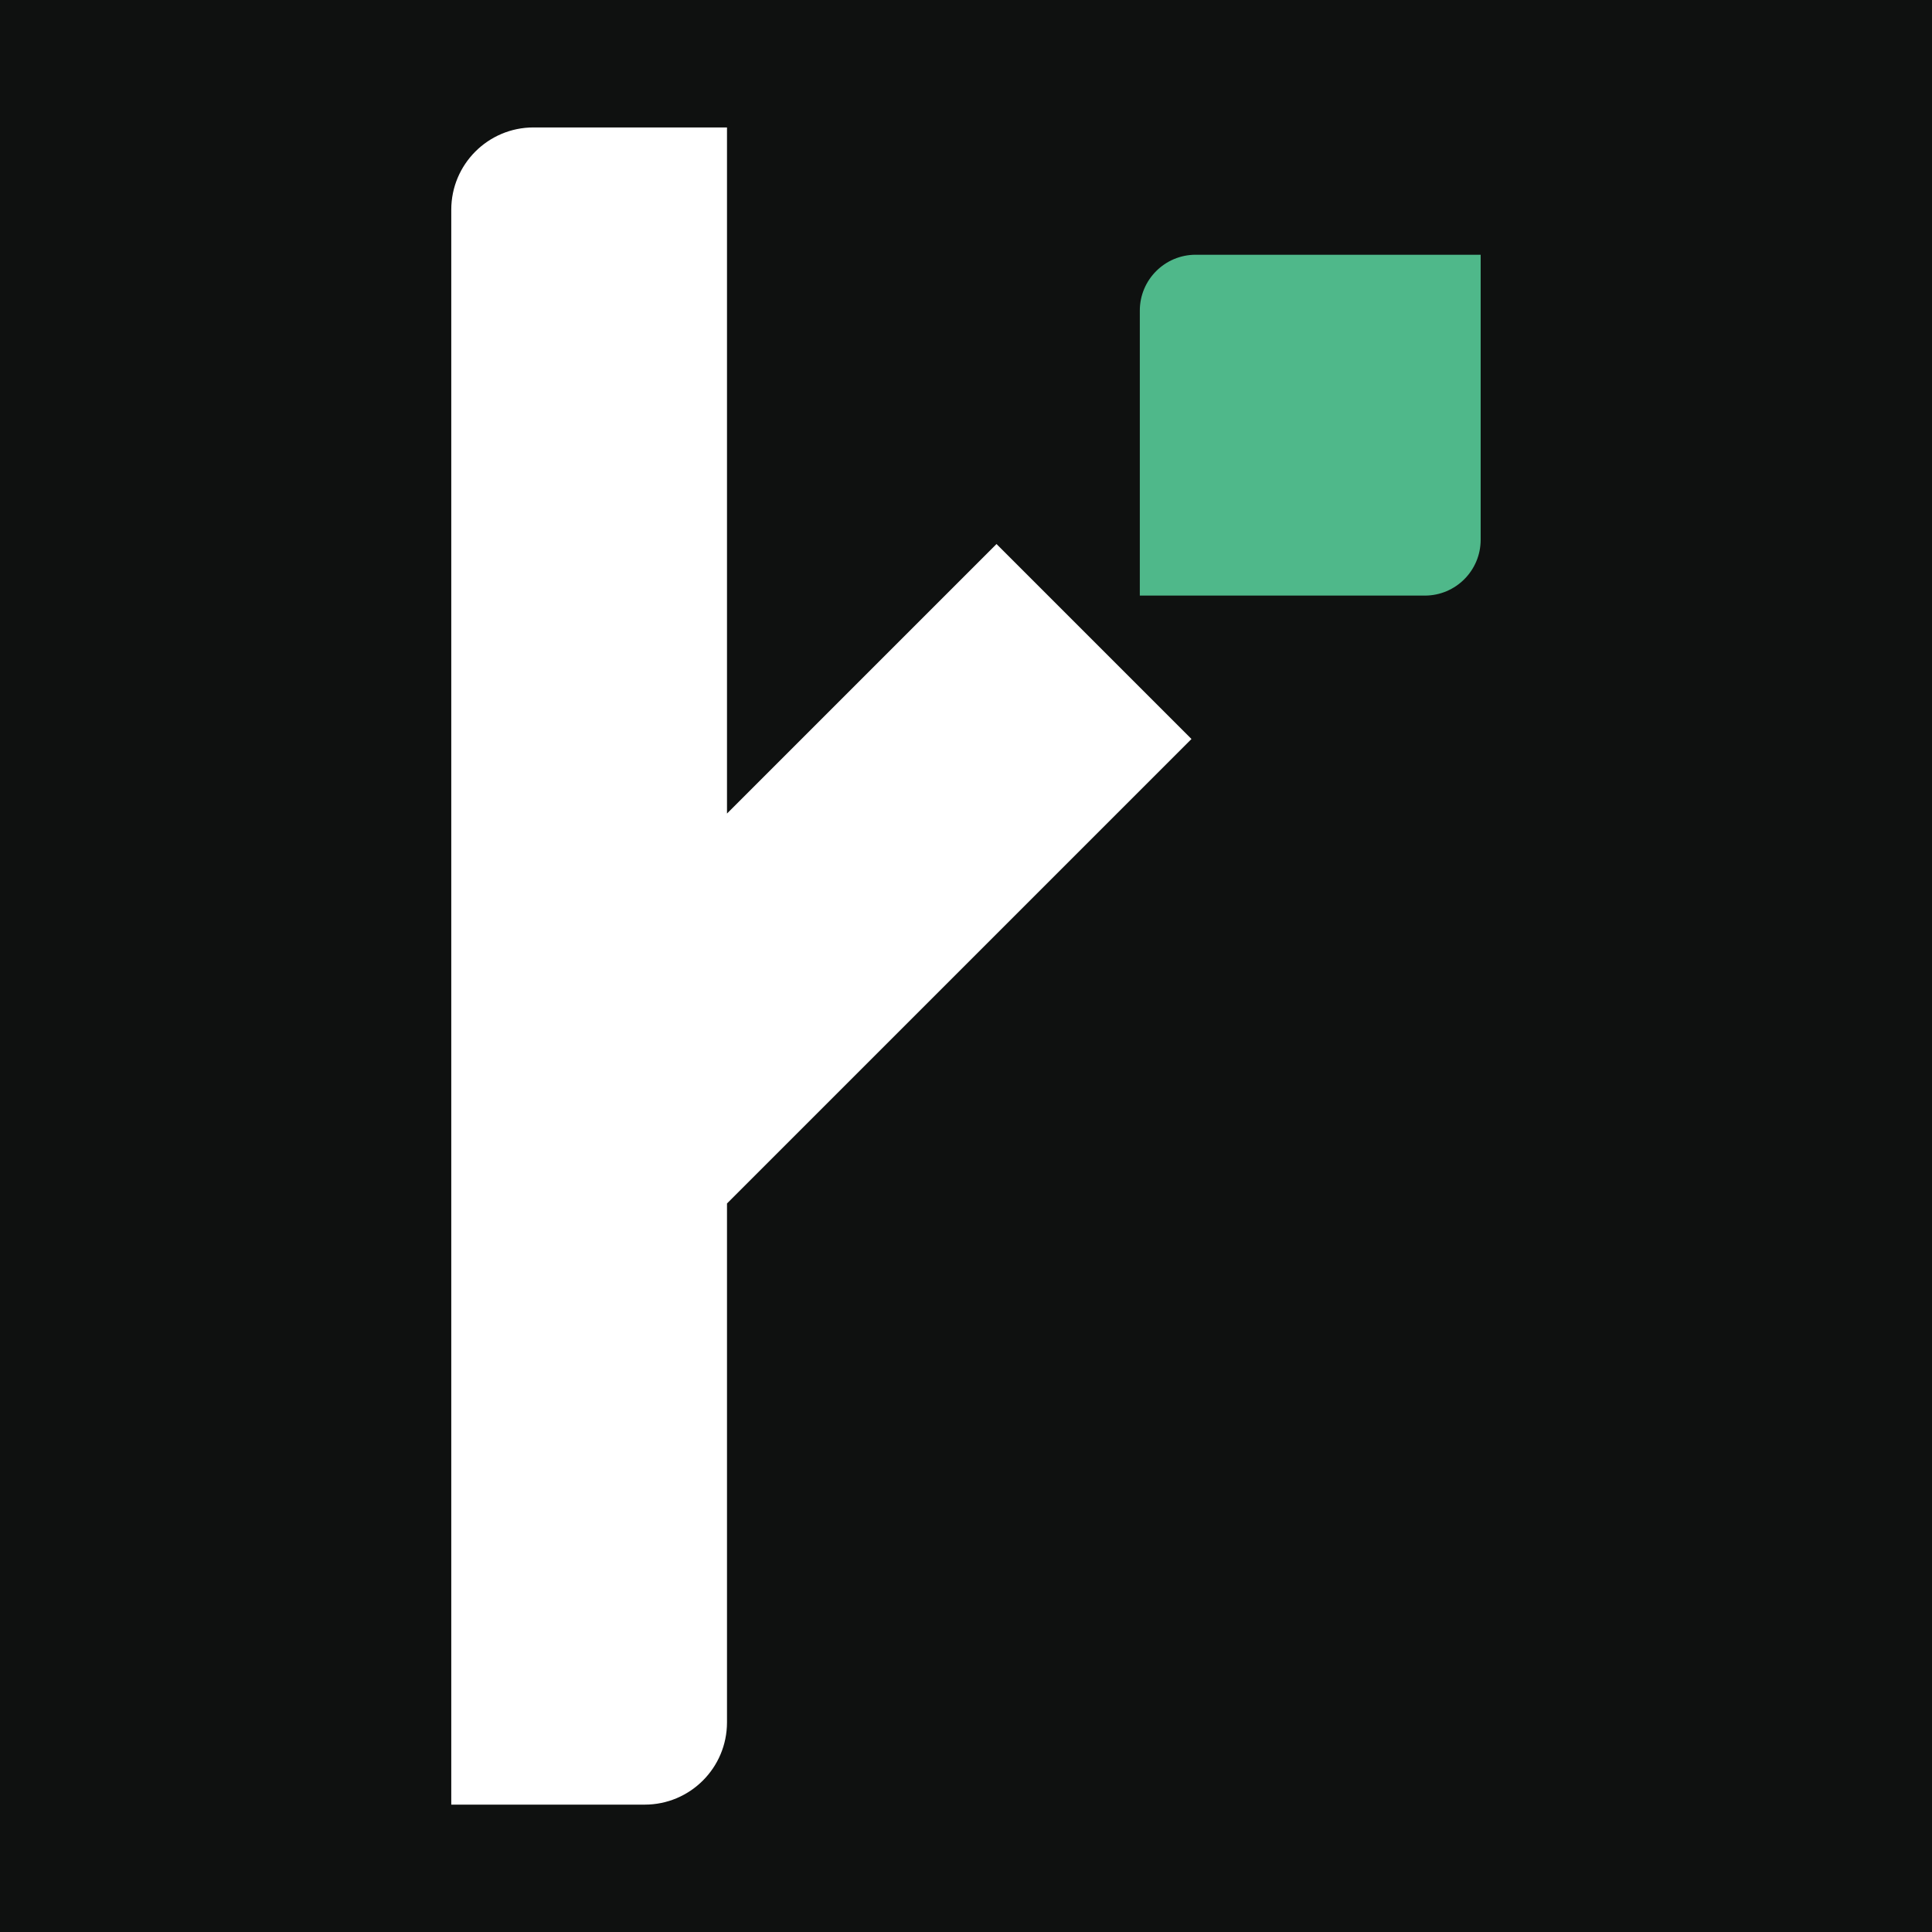
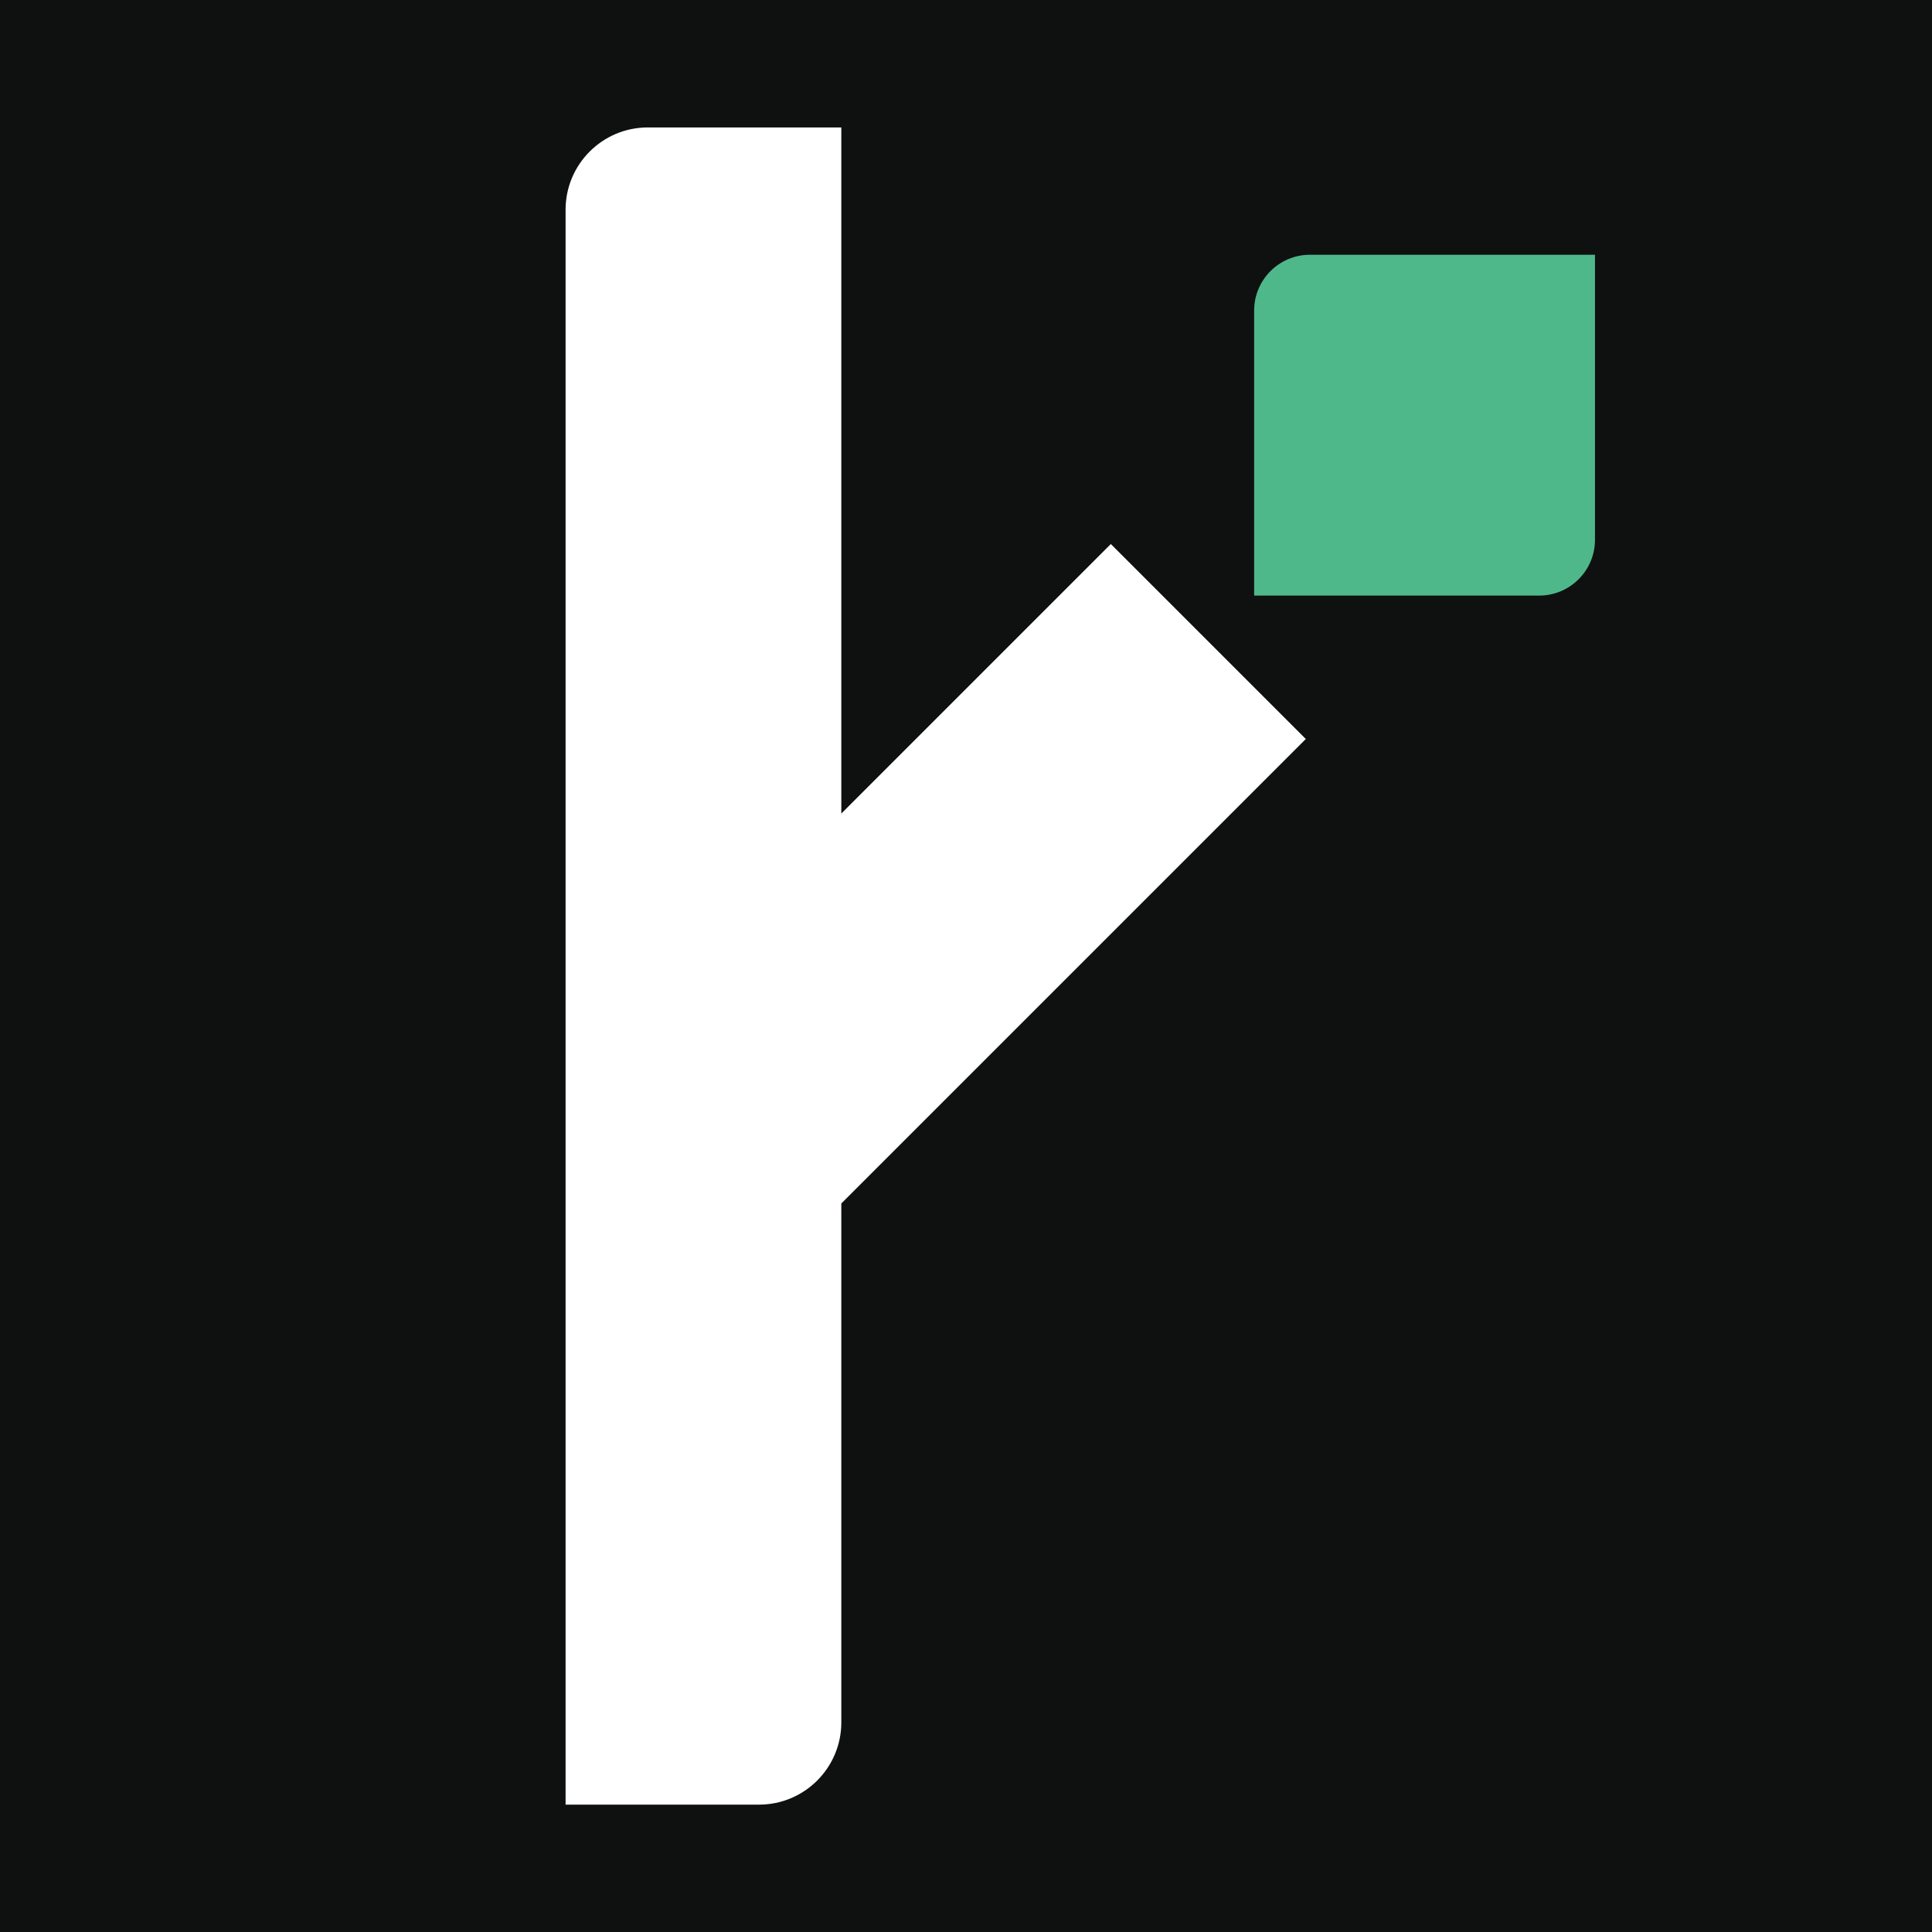
- <svg xmlns="http://www.w3.org/2000/svg" viewBox="122.87 105 302 302">
-   <rect x="122.87" y="105" width="302" height="302" fill="#0F1110" />
+ <svg xmlns="http://www.w3.org/2000/svg" viewBox="105 105 302 302">
+   <rect x="105" y="105" width="302" height="302" fill="#0F1110" />
  <path fill="#FFFFFF" d="M309.11,220.51l-30.47-30.47-42.13,42.13v-107.25h-30.24c-7.1,0-12.86,5.76-12.86,12.86v249.31h30.24c7.1,0,12.86-5.76,12.86-12.86v-81.11l72.61-72.61Z" />
  <path fill="#4FB88A" d="M301.04,198.1v-44.55c0-4.82,3.91-8.73,8.73-8.73h44.55v44.55c0,4.82-3.91,8.73-8.73,8.73h-44.55Z" />
</svg>
